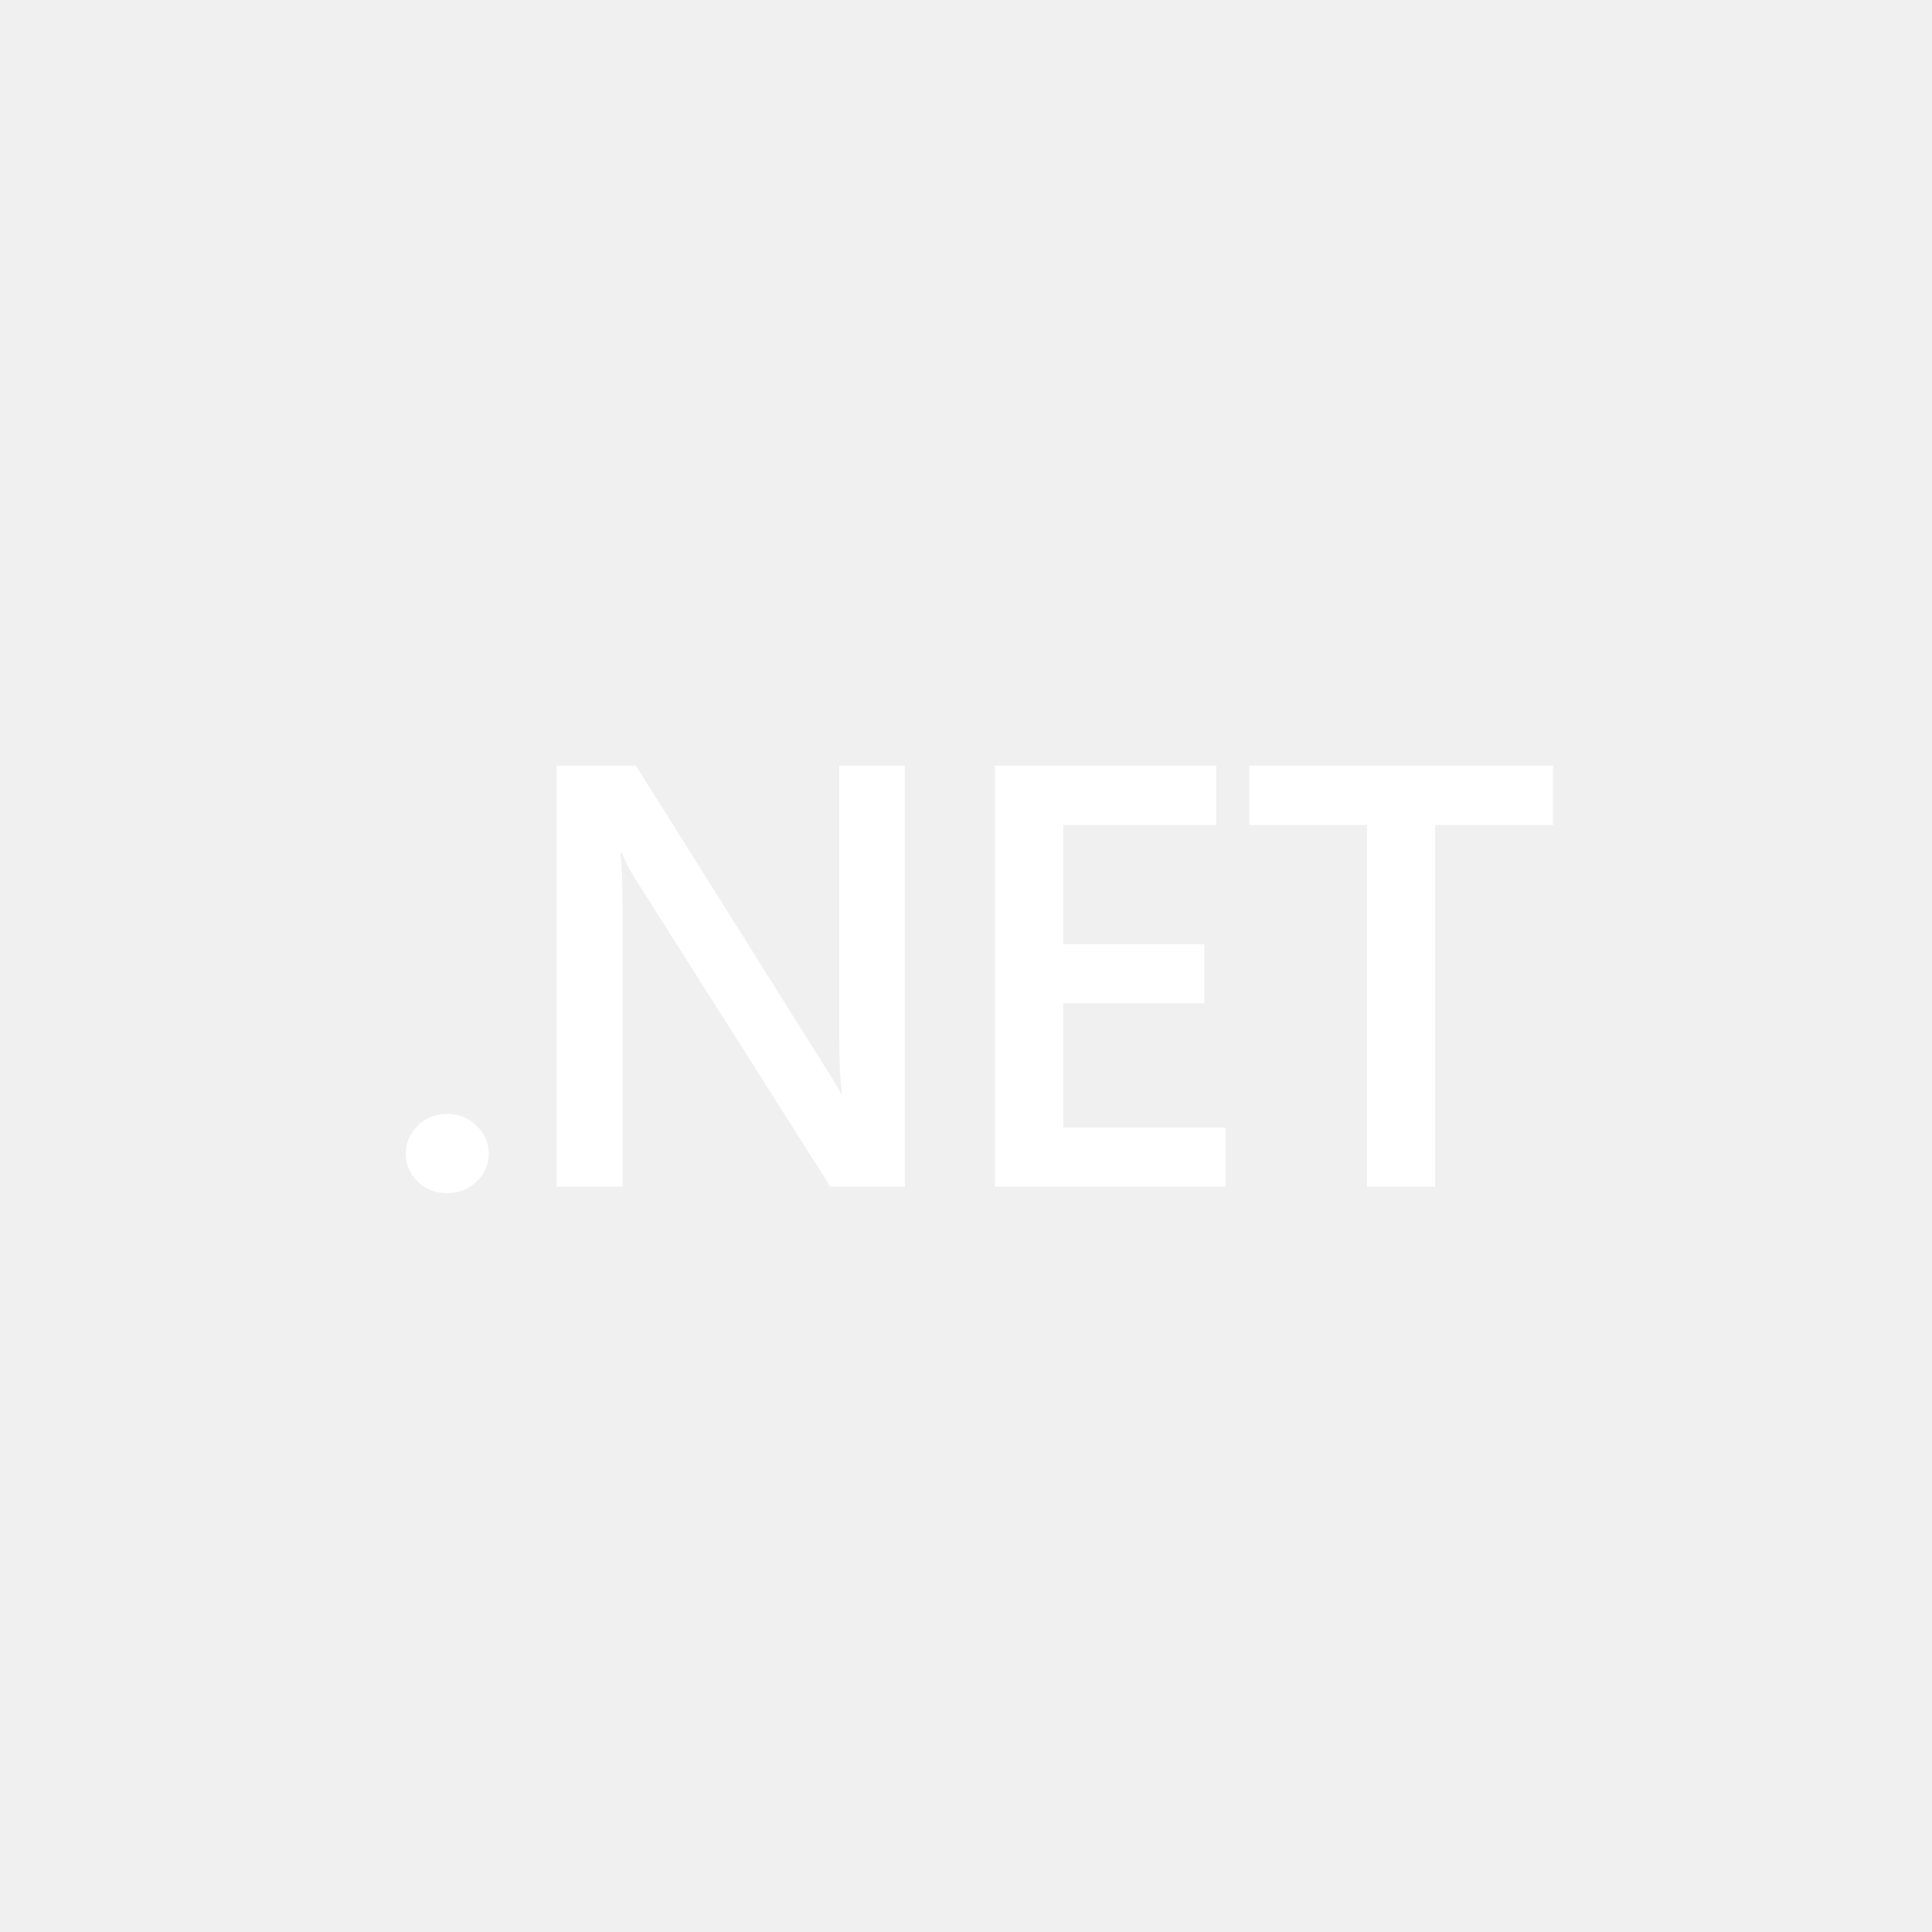
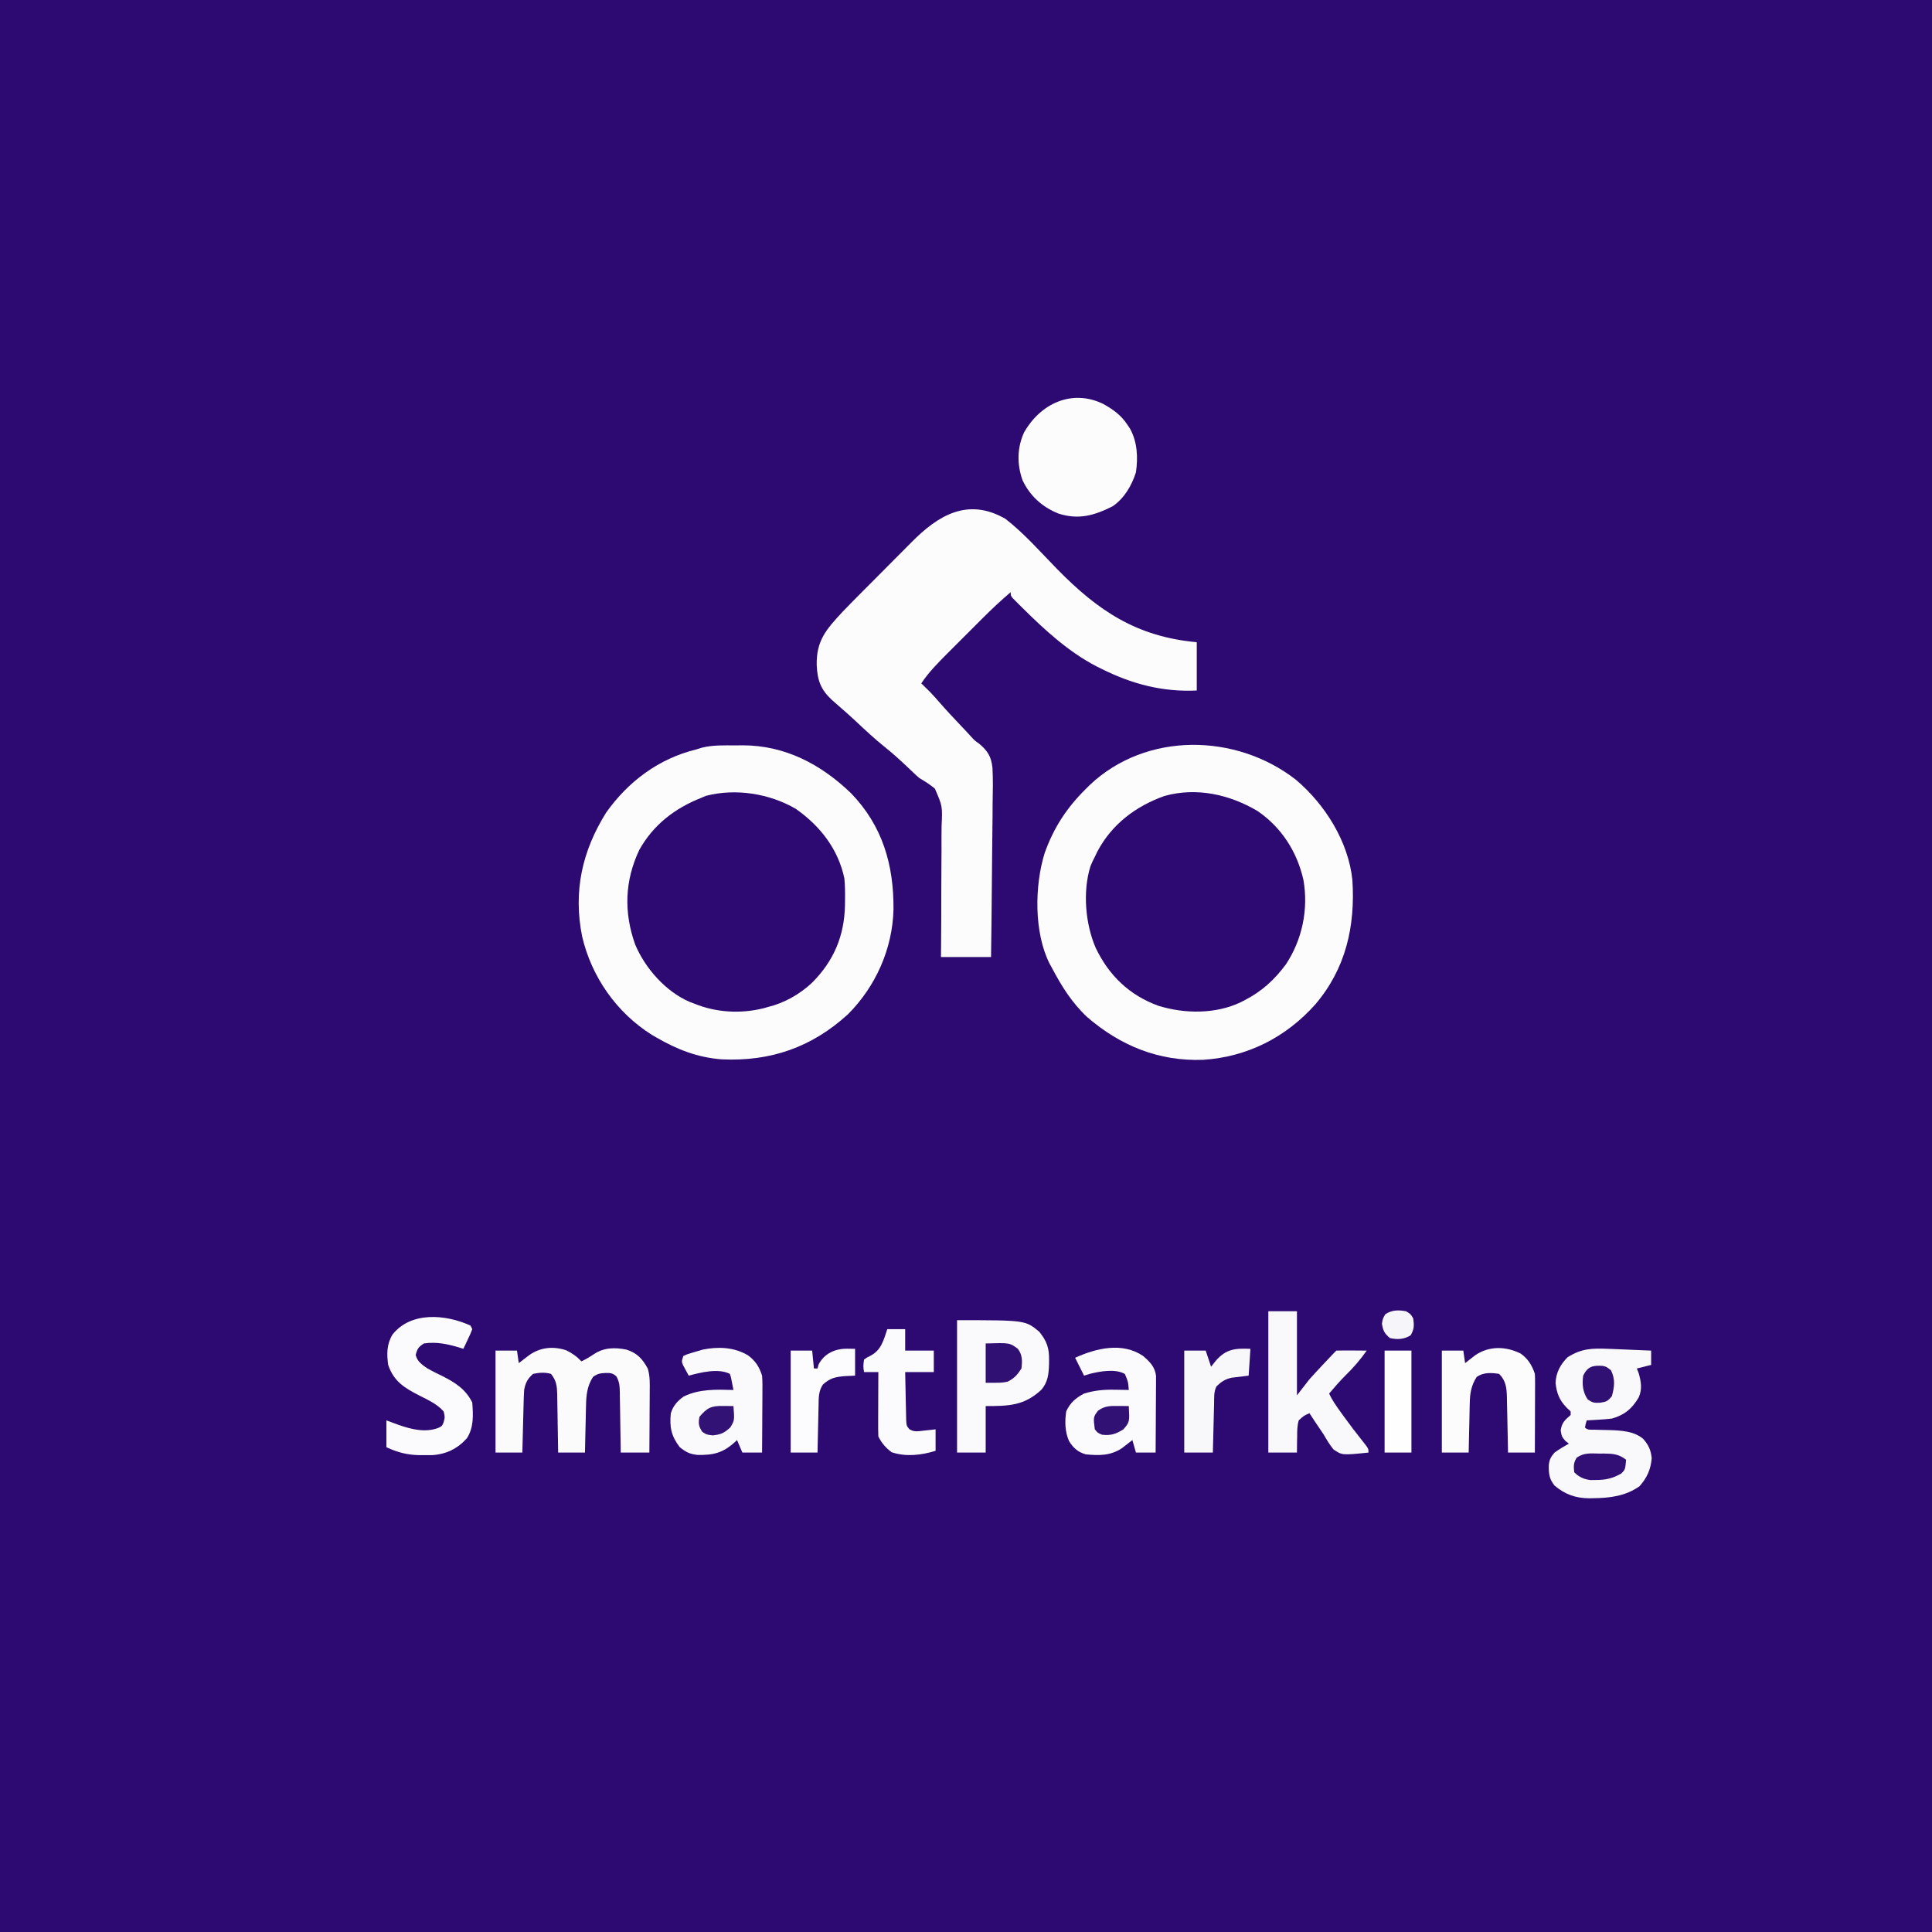
- <svg xmlns="http://www.w3.org/2000/svg" width="456" height="456" viewBox="0 0 456 456" version="1.1" xml:space="preserve" style="fill-rule:evenodd;clip-rule:evenodd;stroke-linejoin:round;stroke-miterlimit:2;">
-   <path d="m 105.5,281.609 c -2.703,0 -5.001,-0.9 -6.893,-2.702 -1.892,-1.848 -2.838,-4.042 -2.838,-6.582 0,-2.587 0.946,-4.804 2.838,-6.652 1.892,-1.848 4.19,-2.772 6.893,-2.772 2.748,0 5.068,0.924 6.96,2.772 1.937,1.848 2.906,4.064 2.906,6.652 0,2.54 -0.968,4.734 -2.906,6.582 -1.892,1.802 -4.212,2.702 -6.96,2.702 z" style="fill:#ffffff;fill-rule:nonzero;stroke-width:0.838" />
-   <path d="M 213.561,280.084 H 195.99 L 149.7,207.054 c -1.171,-1.848 -2.14,-3.765 -2.906,-5.751 h -0.406 c 0.361,2.125 0.541,6.675 0.541,13.65 v 65.132 h -15.543 v -99.36 h 18.719 l 44.737,71.298 c 1.892,2.957 3.109,4.989 3.649,6.098 h 0.27 c -0.45,-2.632 -0.676,-7.09 -0.676,-13.373 v -64.023 h 15.476 z" style="fill:#ffffff;fill-rule:nonzero;stroke-width:0.838" />
-   <path d="m 289.251,280.084 h -54.401 v -99.36 h 52.238 v 13.997 h -36.154 v 28.131 h 33.316 v 13.927 h -33.316 v 29.378 h 38.316 z" style="fill:#ffffff;fill-rule:nonzero;stroke-width:0.838" />
-   <path d="M 366.565,194.721 H 338.722 v 85.363 h -16.084 v -85.363 h -27.775 v -13.997 h 71.701 z" style="fill:#ffffff;fill-rule:nonzero;stroke-width:0.838" />
+ <svg xmlns="http://www.w3.org/2000/svg" version="1.1" width="1080" height="1080">
+   <path d="M0 0 C356.4 0 712.8 0 1080 0 C1080 356.4 1080 712.8 1080 1080 C723.6 1080 367.2 1080 0 1080 C0 723.6 0 367.2 0 0 Z " fill="#2C0A71" transform="translate(0,0)" />
+   <path d="M0 0 C1.247 -0.016 2.493 -0.032 3.777 -0.049 C27.538 -0.061 47.588 10.494 64.438 26.688 C82.122 44.961 88.421 66.838 88.219 91.73 C87.672 113.638 78.332 134.7 62.75 150.312 C42.484 168.789 19.54 176.731 -7.698 175.499 C-21.121 174.518 -32.699 170.019 -44.25 163.312 C-45.123 162.806 -45.995 162.299 -46.895 161.777 C-66.608 149.383 -80.569 129.394 -85.843 106.768 C-90.875 81.506 -85.837 59.031 -72.375 37.5 C-60.101 20.192 -42.986 7.382 -22.25 2.312 C-21.129 1.964 -20.007 1.616 -18.852 1.258 C-12.666 -0.277 -6.333 -0.016 0 0 Z " fill="#FCFCFD" transform="translate(411.25,416.6875)" />
+   <path d="M0 0 C16.353 13.82 29.427 34.598 31.645 56.168 C33.286 81.919 28.003 105.564 10.93 125.602 C-5.452 143.999 -27.034 155.003 -51.766 156.609 C-76.539 157.505 -97.768 148.898 -116.504 132.824 C-125.108 124.81 -130.935 115.467 -136.355 105.168 C-136.99 104.016 -136.99 104.016 -137.637 102.84 C-146.4 85.445 -146.043 59.257 -140.391 41.062 C-135.346 26.845 -128.004 15.679 -117.355 5.168 C-116.614 4.428 -115.873 3.688 -115.109 2.926 C-83.525 -26.862 -33.395 -25.974 0 0 Z " fill="#FDFCFD" transform="translate(724.3555,435.832)" />
+   <path d="M0 0 C10.581 8.2 19.697 18.674 29.042 28.214 C51.958 51.579 73.563 65.96 107 69 C107 77.91 107 86.82 107 96 C87.972 96.889 70.991 92.467 54 84 C52.996 83.505 51.992 83.01 50.957 82.5 C35.314 74.381 22.062 62.201 9.625 49.875 C8.964 49.223 8.303 48.572 7.622 47.9 C7.017 47.291 6.412 46.682 5.789 46.055 C5.25 45.513 4.71 44.972 4.155 44.414 C3 43 3 43 3 41 C-2.466 45.674 -7.677 50.528 -12.754 55.621 C-13.458 56.325 -14.163 57.028 -14.889 57.753 C-16.367 59.23 -17.843 60.708 -19.318 62.188 C-21.557 64.432 -23.801 66.67 -26.045 68.908 C-27.49 70.354 -28.935 71.8 -30.379 73.246 C-31.37 74.234 -31.37 74.234 -32.381 75.242 C-37.612 80.499 -42.876 85.813 -47 92 C-46.576 92.412 -46.152 92.825 -45.715 93.25 C-44.835 94.116 -44.835 94.116 -43.938 95 C-43.369 95.557 -42.801 96.114 -42.215 96.688 C-40.327 98.658 -38.534 100.666 -36.746 102.727 C-32.985 107.053 -29.073 111.22 -25.125 115.375 C-23.141 117.465 -21.163 119.552 -19.235 121.694 C-17.093 124.03 -17.093 124.03 -14.659 125.731 C-9.85 129.734 -7.858 133.029 -7.212 139.185 C-6.838 145.877 -6.988 152.561 -7.121 159.258 C-7.138 161.732 -7.151 164.207 -7.16 166.681 C-7.194 173.169 -7.282 179.655 -7.382 186.142 C-7.474 192.772 -7.515 199.401 -7.561 206.031 C-7.657 219.022 -7.815 232.01 -8 245 C-17.24 245 -26.48 245 -36 245 C-35.973 242.29 -35.945 239.581 -35.917 236.789 C-35.835 227.817 -35.813 218.845 -35.821 209.872 C-35.824 204.433 -35.807 198.996 -35.743 193.558 C-35.682 188.306 -35.675 183.055 -35.704 177.802 C-35.706 175.803 -35.689 173.803 -35.652 171.804 C-35.133 160.671 -35.133 160.671 -39.404 150.834 C-42.167 148.562 -44.906 146.782 -48 145 C-49.283 143.902 -50.542 142.774 -51.75 141.594 C-52.559 140.827 -52.559 140.827 -53.385 140.045 C-53.918 139.535 -54.451 139.025 -55 138.5 C-59.056 134.675 -63.143 130.985 -67.5 127.5 C-73.188 122.946 -78.458 117.999 -83.766 113.016 C-86.276 110.662 -88.828 108.37 -91.438 106.125 C-92.627 105.086 -93.815 104.044 -95 103 C-95.637 102.442 -96.274 101.884 -96.93 101.309 C-103.231 95.464 -105.049 90.353 -105.452 81.828 C-105.744 68.105 -100.111 61.821 -91 52 C-87.353 48.204 -83.652 44.463 -79.938 40.734 C-79.427 40.221 -78.917 39.709 -78.392 39.18 C-75.7 36.473 -73.005 33.769 -70.308 31.067 C-67.547 28.302 -64.797 25.527 -62.048 22.75 C-59.907 20.59 -57.758 18.436 -55.608 16.285 C-54.592 15.265 -53.577 14.243 -52.566 13.218 C-37.432 -2.1 -20.957 -11.97 0 0 Z " fill="#FCFCFD" transform="translate(562,290)" />
+   <path d="M0 0 C13.411 9.221 22.051 22.691 25.629 38.507 C28.498 54.9 24.96 72.008 15.75 85.812 C9.421 94.328 2.435 100.743 -7 105.625 C-7.753 106.016 -8.506 106.406 -9.281 106.809 C-23.382 113.586 -40.734 113.427 -55.508 108.848 C-71.723 102.926 -83.12 91.916 -90.512 76.465 C-96.3 63.081 -97.838 44.978 -93.438 30.875 C-92.312 28.207 -92.312 28.207 -91 25.625 C-90.526 24.639 -90.051 23.653 -89.562 22.637 C-81.485 7.356 -68.119 -2.698 -52.074 -8.418 C-34.071 -13.443 -15.605 -9.236 0 0 Z " fill="#2C0A71" transform="translate(703,453.375)" />
+   <path d="M0 0 C13.566 9.471 23.75 22.485 27.188 38.875 C27.58 42.845 27.618 46.764 27.562 50.75 C27.552 51.811 27.541 52.871 27.53 53.964 C27.182 71.027 21.301 84.979 9.219 97.141 C2.19 103.755 -6.431 108.598 -15.812 110.875 C-16.519 111.077 -17.225 111.28 -17.953 111.488 C-30.844 114.711 -44.569 113.892 -56.812 108.875 C-57.67 108.548 -58.527 108.22 -59.41 107.883 C-72.773 102.08 -84.173 89.133 -89.746 75.871 C-96.174 57.812 -95.591 40.273 -87.461 23.004 C-79.591 8.914 -67.635 -0.27 -52.812 -6.125 C-51.959 -6.491 -51.106 -6.857 -50.227 -7.234 C-33.609 -11.569 -14.697 -8.555 0 0 Z " fill="#2C0A71" transform="translate(444.8125,452.125)" />
+   <path d="M0 0 C0.97 0.037 1.941 0.073 2.94 0.111 C9.962 0.378 16.981 0.677 24 1 C24 3.64 24 6.28 24 9 C21.36 9.66 18.72 10.32 16 11 C16.495 12.238 16.495 12.238 17 13.5 C18.385 18.349 19.11 22.477 17.055 27.148 C13.284 33.529 9.181 36.961 2 39 C-0.451 39.278 -2.912 39.486 -5.375 39.625 C-6.62 39.7 -7.865 39.775 -9.148 39.852 C-10.089 39.901 -11.03 39.95 -12 40 C-12.591 41.946 -12.591 41.946 -13 44 C-11.426 45.574 -9.809 45.164 -7.625 45.211 C-6.27 45.253 -6.27 45.253 -4.887 45.297 C-2.994 45.348 -1.1 45.393 0.793 45.43 C7.221 45.647 14.55 45.995 19.625 50.416 C22.584 53.825 23.865 56.65 24.312 61.125 C23.805 67.422 21.692 72.096 17.5 76.812 C9.749 82.311 1.063 83.38 -8.188 83.5 C-9.018 83.518 -9.849 83.537 -10.706 83.556 C-18.244 83.48 -24.25 81.349 -30 76.438 C-33.01 72.769 -33.306 69.677 -33.203 64.988 C-32.886 61.883 -32.046 60.366 -30 58 C-27.424 56.161 -24.762 54.542 -22 53 C-22.66 52.484 -23.32 51.969 -24 51.438 C-26 49 -26 49 -26.562 45.562 C-25.867 41.158 -24.289 39.877 -21 37 C-21 36.34 -21 35.68 -21 35 C-21.763 34.278 -22.526 33.556 -23.312 32.812 C-27.348 28.589 -28.795 24.843 -29.438 19.062 C-29.191 13.288 -26.723 8.723 -22.688 4.688 C-14.89 -0.208 -9.062 -0.377 0 0 Z " fill="#F9F8FB" transform="translate(899,754)" />
+   <path d="M0 0 C5.499 3.05 10.091 6.32 13.562 11.625 C14.051 12.355 14.54 13.084 15.043 13.836 C19.197 21.364 19.567 29.859 18.375 38.25 C16.022 45.677 11.883 52.772 5.375 57.25 C-5 62.472 -13.756 64.969 -25.07 61.289 C-34.046 57.638 -40.845 51.494 -45 42.75 C-48.208 33.806 -48.09 24.367 -44.062 15.75 C-34.894 -0.12 -17.491 -8.423 0 0 Z " fill="#FDFCFD" transform="translate(616.625,225.75)" />
+   <path d="M0 0 C3.412 1.652 5.937 3.443 8.543 6.207 C11.085 5.034 13.272 3.716 15.605 2.145 C21.237 -1.57 27.287 -1.662 33.801 -0.332 C39.721 1.581 42.69 4.796 45.664 10.27 C46.965 14.618 46.788 18.807 46.738 23.32 C46.735 24.29 46.733 25.259 46.73 26.258 C46.719 29.346 46.693 32.432 46.668 35.52 C46.658 37.617 46.649 39.714 46.641 41.811 C46.619 46.943 46.584 52.075 46.543 57.207 C41.263 57.207 35.983 57.207 30.543 57.207 C30.528 56.016 30.514 54.825 30.499 53.599 C30.441 49.178 30.364 44.757 30.281 40.337 C30.247 38.424 30.219 36.511 30.197 34.599 C30.163 31.848 30.111 29.098 30.055 26.348 C30.048 25.493 30.042 24.639 30.035 23.759 C29.947 20.194 29.886 17.83 28.144 14.669 C26.063 12.768 24.898 12.669 22.105 12.707 C18.975 12.86 17.765 13.059 15.105 14.832 C11.716 19.984 11.227 25.201 11.129 31.23 C11.11 31.977 11.09 32.723 11.07 33.492 C11.011 35.855 10.964 38.218 10.918 40.582 C10.88 42.193 10.841 43.803 10.801 45.414 C10.704 49.345 10.624 53.276 10.543 57.207 C5.593 57.207 0.643 57.207 -4.457 57.207 C-4.472 56.052 -4.486 54.897 -4.501 53.706 C-4.559 49.41 -4.637 45.115 -4.719 40.819 C-4.753 38.962 -4.781 37.104 -4.803 35.247 C-4.837 32.573 -4.889 29.9 -4.945 27.227 C-4.952 26.399 -4.958 25.572 -4.965 24.72 C-5.082 20.108 -5.422 16.926 -8.457 13.207 C-11.845 12.246 -15.023 12.498 -18.457 13.207 C-21.562 15.933 -22.724 18.231 -23.457 22.207 C-23.608 24.895 -23.713 27.564 -23.773 30.254 C-23.794 31.025 -23.815 31.796 -23.836 32.591 C-23.902 35.046 -23.961 37.502 -24.02 39.957 C-24.063 41.625 -24.106 43.293 -24.15 44.961 C-24.257 49.043 -24.359 53.125 -24.457 57.207 C-29.407 57.207 -34.357 57.207 -39.457 57.207 C-39.457 38.397 -39.457 19.587 -39.457 0.207 C-35.497 0.207 -31.537 0.207 -27.457 0.207 C-27.127 2.517 -26.797 4.827 -26.457 7.207 C-25.926 6.797 -25.395 6.387 -24.848 5.965 C-23.788 5.157 -23.788 5.157 -22.707 4.332 C-21.663 3.532 -21.663 3.532 -20.598 2.715 C-14.392 -1.656 -7.302 -2.357 0 0 Z " fill="#FBFBFC" transform="translate(316.457,754.793)" />
+   <path d="M0 0 C38.179 0 38.179 0 45.938 6.438 C50.189 11.72 51.533 15.505 51.438 22.312 C51.428 23.072 51.419 23.832 51.41 24.615 C51.239 30.122 50.797 34.738 47 39 C37.474 47.81 28.859 48 16 48 C16 56.58 16 65.16 16 74 C10.72 74 5.44 74 0 74 C0 49.58 0 25.16 0 0 Z " fill="#FAFAFC" transform="translate(535,738)" />
+   <path d="M0 0 C5.28 0 10.56 0 16 0 C16 15.51 16 31.02 16 47 C18.31 44.03 20.62 41.06 23 38 C25.432 35.297 27.871 32.633 30.375 30 C31.003 29.334 31.631 28.667 32.277 27.98 C36.54 23.46 36.54 23.46 38 22 C40.863 21.927 43.701 21.908 46.562 21.938 C47.369 21.942 48.175 21.947 49.006 21.951 C51.004 21.963 53.002 21.981 55 22 C51.4 27.127 47.528 31.606 43.035 35.969 C39.843 39.155 36.922 42.567 34 46 C35.708 49.796 38.075 53.077 40.5 56.438 C40.935 57.045 41.37 57.652 41.818 58.278 C45.404 63.254 49.126 68.118 52.951 72.912 C56 76.786 56 76.786 56 79 C41.204 80.513 41.204 80.513 36.371 77.195 C34.296 74.571 32.651 71.91 31 69 C30.262 67.881 29.513 66.769 28.754 65.664 C26.792 62.802 24.883 59.914 23 57 C19.871 58.36 19.871 58.36 17 61 C16.103 64.073 16.115 67.064 16.125 70.25 C16.104 71.09 16.084 71.931 16.062 72.797 C16.016 74.864 16.004 76.932 16 79 C10.72 79 5.44 79 0 79 C0 52.93 0 26.86 0 0 Z " fill="#F9F8FB" transform="translate(709,733)" />
+   <path d="M0 0 C4.21 3.067 6.434 6.513 7.957 11.426 C8.228 14.726 8.19 18.011 8.152 21.32 C8.15 22.268 8.147 23.215 8.144 24.191 C8.133 27.207 8.108 30.223 8.082 33.238 C8.072 35.287 8.063 37.336 8.055 39.385 C8.033 44.399 7.998 49.412 7.957 54.426 C4.327 54.426 0.697 54.426 -3.043 54.426 C-4.033 52.116 -5.023 49.806 -6.043 47.426 C-6.697 48.041 -6.697 48.041 -7.363 48.668 C-13.932 54.611 -19.297 55.913 -28.133 55.738 C-32.513 55.268 -34.578 54.169 -38.043 51.426 C-42.817 45.269 -43.854 40.048 -43.043 32.426 C-41.719 28.2 -39.489 25.756 -35.918 23.113 C-27.136 18.787 -17.607 19.178 -8.043 19.426 C-8.324 17.945 -8.618 16.466 -8.918 14.988 C-9.08 14.165 -9.243 13.341 -9.41 12.492 C-9.619 11.81 -9.828 11.128 -10.043 10.426 C-16.616 7.139 -26.279 9.622 -33.043 11.426 C-33.743 10.162 -34.427 8.889 -35.105 7.613 C-35.488 6.906 -35.871 6.198 -36.266 5.469 C-37.043 3.426 -37.043 3.426 -36.043 0.426 C-34.117 -0.488 -34.117 -0.488 -31.73 -1.199 C-30.561 -1.559 -30.561 -1.559 -29.367 -1.926 C-28.6 -2.14 -27.833 -2.354 -27.043 -2.574 C-26.433 -2.76 -25.824 -2.945 -25.195 -3.137 C-16.545 -4.895 -7.668 -4.514 0 0 Z " fill="#FAF9FB" transform="translate(418.043,757.5742)" />
+   <path d="M0 0 C3.738 3.182 6.689 6.171 7.241 11.189 C7.234 12.375 7.234 12.375 7.227 13.585 C7.227 14.486 7.227 15.386 7.227 16.314 C7.216 17.278 7.206 18.241 7.195 19.234 C7.192 20.228 7.19 21.221 7.187 22.244 C7.176 25.413 7.15 28.581 7.125 31.75 C7.115 33.9 7.106 36.049 7.098 38.199 C7.076 43.466 7.041 48.733 7 54 C3.37 54 -0.26 54 -4 54 C-4.66 51.69 -5.32 49.38 -6 47 C-6.519 47.41 -7.039 47.82 -7.574 48.242 C-8.62 49.05 -8.62 49.05 -9.688 49.875 C-10.372 50.409 -11.056 50.942 -11.762 51.492 C-18.121 55.776 -24.546 55.717 -32 55 C-36.37 53.808 -39.113 51.348 -41.438 47.5 C-43.741 42.176 -43.785 36.684 -43 31 C-40.711 26.069 -37.757 23.561 -33 21 C-27.181 19.239 -22.055 18.739 -16 18.875 C-14.838 18.889 -14.838 18.889 -13.652 18.902 C-11.768 18.926 -9.884 18.961 -8 19 C-8.373 14.325 -8.373 14.325 -10.176 10.082 C-15.43 6.966 -24.109 8.579 -29.812 10 C-30.864 10.33 -31.916 10.66 -33 11 C-34.65 7.7 -36.3 4.4 -38 1 C-26.269 -4.348 -11.571 -7.91 0 0 Z " fill="#FBFAFC" transform="translate(639,758)" />
+   <path d="M0 0 C0.495 0.99 0.495 0.99 1 2 C0.004 4.602 0.004 4.602 -1.438 7.625 C-1.911 8.628 -2.384 9.631 -2.871 10.664 C-3.244 11.435 -3.616 12.206 -4 13 C-4.666 12.783 -5.333 12.567 -6.02 12.344 C-12.672 10.334 -19.041 8.949 -26 10 C-29.085 11.937 -29.734 12.963 -30.625 16.438 C-29.705 20.211 -27.056 21.856 -24 24 C-21.245 25.56 -18.409 26.929 -15.562 28.312 C-8.421 31.921 -2.686 35.629 1 43 C1.522 50.175 1.922 56.8 -2 63 C-7.277 68.877 -13.649 71.979 -21.551 72.434 C-23.138 72.456 -24.725 72.457 -26.312 72.438 C-27.14 72.434 -27.968 72.431 -28.822 72.428 C-35.556 72.275 -40.854 70.85 -47 68 C-47 63.05 -47 58.1 -47 53 C-44.773 53.825 -42.545 54.65 -40.25 55.5 C-33.053 58.005 -25.108 60.031 -17.73 57.098 C-15.838 56.106 -15.838 56.106 -15 54 C-14.248 51.172 -14.248 51.172 -15 48 C-18.609 43.853 -23.81 41.547 -28.626 39.085 C-36.864 34.872 -42.896 31.203 -46 22 C-46.884 15.911 -46.817 10.446 -43.625 5.062 C-33.341 -8 -13.846 -6.323 0 0 Z " fill="#FBFAFC" transform="translate(263,741)" />
+   <path d="M0 0 C4.098 2.831 6.376 6.636 7.945 11.344 C8.032 12.802 8.063 14.263 8.059 15.723 C8.059 16.604 8.059 17.485 8.059 18.392 C8.053 19.339 8.048 20.286 8.043 21.262 C8.042 22.234 8.04 23.206 8.039 24.208 C8.033 27.316 8.021 30.424 8.008 33.531 C8.003 35.637 7.998 37.743 7.994 39.85 C7.983 45.014 7.966 50.179 7.945 55.344 C2.995 55.344 -1.955 55.344 -7.055 55.344 C-7.084 53.702 -7.084 53.702 -7.115 52.027 C-7.191 47.954 -7.28 43.882 -7.372 39.81 C-7.41 38.05 -7.445 36.29 -7.477 34.529 C-7.522 31.994 -7.58 29.46 -7.641 26.926 C-7.652 26.142 -7.664 25.359 -7.676 24.551 C-7.819 19.211 -8.195 15.203 -12.055 11.344 C-16.569 10.667 -20.711 10.437 -24.555 13.031 C-27.822 18.068 -28.376 22.575 -28.469 28.488 C-28.488 29.258 -28.507 30.028 -28.527 30.821 C-28.587 33.266 -28.634 35.711 -28.68 38.156 C-28.718 39.82 -28.757 41.483 -28.797 43.146 C-28.894 47.212 -28.974 51.278 -29.055 55.344 C-34.005 55.344 -38.955 55.344 -44.055 55.344 C-44.055 36.534 -44.055 17.724 -44.055 -1.656 C-40.095 -1.656 -36.135 -1.656 -32.055 -1.656 C-31.725 0.654 -31.395 2.964 -31.055 5.344 C-30.535 4.934 -30.016 4.524 -29.48 4.102 C-28.783 3.563 -28.086 3.024 -27.367 2.469 C-26.683 1.935 -25.998 1.401 -25.293 0.852 C-17.544 -4.368 -8.221 -4.125 0 0 Z " fill="#FDFCFD" transform="translate(850.0547,756.6562)" />
+   <path d="M0 0 C3.3 0 6.6 0 10 0 C10 3.96 10 7.92 10 12 C15.28 12 20.56 12 26 12 C26 15.96 26 19.92 26 24 C20.72 24 15.44 24 10 24 C10.074 28.219 10.157 32.435 10.262 36.653 C10.296 38.087 10.324 39.522 10.346 40.956 C10.38 43.02 10.432 45.082 10.488 47.145 C10.514 48.386 10.541 49.627 10.568 50.906 C10.757 53.959 10.757 53.959 12.336 55.924 C15.069 57.691 17.533 57.031 20.688 56.688 C21.867 56.568 23.046 56.448 24.262 56.324 C25.165 56.217 26.069 56.11 27 56 C27 59.96 27 63.92 27 68 C19.055 70.492 10.446 71.482 2.438 68.812 C-0.864 66.357 -3.16 63.68 -5 60 C-5.087 57.301 -5.116 54.628 -5.098 51.93 C-5.096 51.133 -5.095 50.337 -5.093 49.517 C-5.088 46.97 -5.075 44.422 -5.062 41.875 C-5.057 40.15 -5.053 38.424 -5.049 36.699 C-5.038 32.466 -5.021 28.233 -5 24 C-7.64 24 -10.28 24 -13 24 C-13.5 20.812 -13.5 20.812 -13 17 C-11.395 15.844 -11.395 15.844 -9.312 14.812 C-3.372 11.71 -2.01 6.06 0 0 Z " fill="#FBFAFC" transform="translate(496,743)" />
+   <path d="M0 0 C-0.33 4.95 -0.66 9.9 -1 15 C-5.834 15.586 -5.834 15.586 -10.668 16.172 C-14.388 17.096 -16.253 18.369 -19 21 C-20.555 24.11 -20.241 27.433 -20.316 30.852 C-20.337 31.626 -20.358 32.4 -20.379 33.197 C-20.445 35.673 -20.504 38.149 -20.562 40.625 C-20.606 42.302 -20.649 43.979 -20.693 45.656 C-20.801 49.771 -20.9 53.885 -21 58 C-26.28 58 -31.56 58 -37 58 C-37 39.19 -37 20.38 -37 1 C-33.04 1 -29.08 1 -25 1 C-24.01 3.97 -23.02 6.94 -22 10 C-20.701 8.36 -20.701 8.36 -19.375 6.688 C-13.562 0.01 -8.504 -0.345 0 0 Z " fill="#F8F8FA" transform="translate(699,754)" />
+   <path d="M0 0 C2.135 0.031 2.135 0.031 4.312 0.062 C4.312 5.013 4.312 9.963 4.312 15.062 C2.456 15.145 0.6 15.227 -1.312 15.312 C-6.709 15.764 -9.704 16.394 -13.688 20.062 C-16.184 23.726 -16.033 27.609 -16.102 31.891 C-16.121 32.64 -16.14 33.389 -16.16 34.16 C-16.22 36.544 -16.266 38.928 -16.312 41.312 C-16.351 42.932 -16.39 44.552 -16.43 46.172 C-16.527 50.135 -16.607 54.099 -16.688 58.062 C-21.637 58.062 -26.587 58.062 -31.688 58.062 C-31.688 39.252 -31.688 20.442 -31.688 1.062 C-27.727 1.062 -23.767 1.062 -19.688 1.062 C-19.358 4.362 -19.027 7.662 -18.688 11.062 C-18.027 11.062 -17.367 11.062 -16.688 11.062 C-16.502 10.341 -16.316 9.619 -16.125 8.875 C-12.946 2.655 -6.791 -0.098 0 0 Z " fill="#FCFBFD" transform="translate(473.6875,753.9375)" />
+   <path d="M0 0 C4.95 0 9.9 0 15 0 C15 18.81 15 37.62 15 57 C10.05 57 5.1 57 0 57 C0 38.19 0 19.38 0 0 Z " fill="#FEFEFE" transform="translate(774,755)" />
+   <path d="M0 0 C13.403 -0.406 13.403 -0.406 18 3 C20.572 6.429 20.502 9.839 20 14 C17.75 17.508 15.985 19.507 12.25 21.375 C9 22 9 22 0 22 C0 14.74 0 7.48 0 0 Z " fill="#311074" transform="translate(551,751)" />
+   <path d="M0 0 C0.894 -0.007 1.788 -0.014 2.709 -0.021 C7.642 0.026 11.035 0.268 15.062 3.438 C14.575 8.925 14.575 8.925 12.312 11.188 C7.643 13.782 3.933 14.731 -1.438 14.75 C-3.093 14.775 -3.093 14.775 -4.781 14.801 C-8.553 14.367 -11.232 13.143 -13.938 10.438 C-14.309 7.09 -14.387 5.136 -12.539 2.266 C-8.545 -0.541 -4.762 -0.106 0 0 Z " fill="#310F74" transform="translate(893.9375,812.5625)" />
+   <path d="M0 0 C2.129 0.477 2.129 0.477 4.691 2.477 C7.145 7.597 6.63 11.639 5.191 16.914 C2.87 19.798 2.205 20.018 -1.309 20.602 C-4.648 20.764 -5.555 20.698 -8.371 18.727 C-11.141 14.571 -11.516 10.348 -10.871 5.477 C-8.384 0.287 -5.401 -0.338 0 0 Z " fill="#311074" transform="translate(895.8711,763.5234)" />
+   <path d="M0 0 C1.63 0.014 1.63 0.014 3.293 0.027 C4.124 0.039 4.956 0.051 5.812 0.062 C6.269 9.03 6.269 9.03 2.812 13.062 C-1.245 15.677 -4.374 16.69 -9.188 16.062 C-11.562 15.062 -11.562 15.062 -13.188 13.062 C-14.055 6.229 -14.055 6.229 -11.375 2.625 C-7.595 -0.075 -4.516 -0.049 0 0 Z " fill="#321175" transform="translate(625.1875,785.9375)" />
+   <path d="M0 0 C1.096 0.009 2.191 0.018 3.32 0.027 C4.163 0.039 5.006 0.051 5.875 0.062 C6.499 8.015 6.499 8.015 4.125 12 C0.742 15.101 -1.014 15.943 -5.625 16.438 C-9.125 16.062 -9.125 16.062 -11.562 14.438 C-13.623 11.306 -13.802 9.747 -13.125 6.062 C-8.817 0.961 -6.519 -0.069 0 0 Z " fill="#321275" transform="translate(404.125,785.9375)" />
+   <path d="M0 0 C2.562 1.562 2.562 1.562 4 4 C4.553 7.873 4.563 10.045 2.562 13.438 C-1.231 15.751 -4.676 15.912 -9 15 C-12.096 12.432 -12.855 10.886 -13.5 6.938 C-13 4 -13 4 -11.562 1.625 C-7.774 -0.778 -4.365 -0.777 0 0 Z " fill="#F6F5F9" transform="translate(786,733)" />
</svg>
